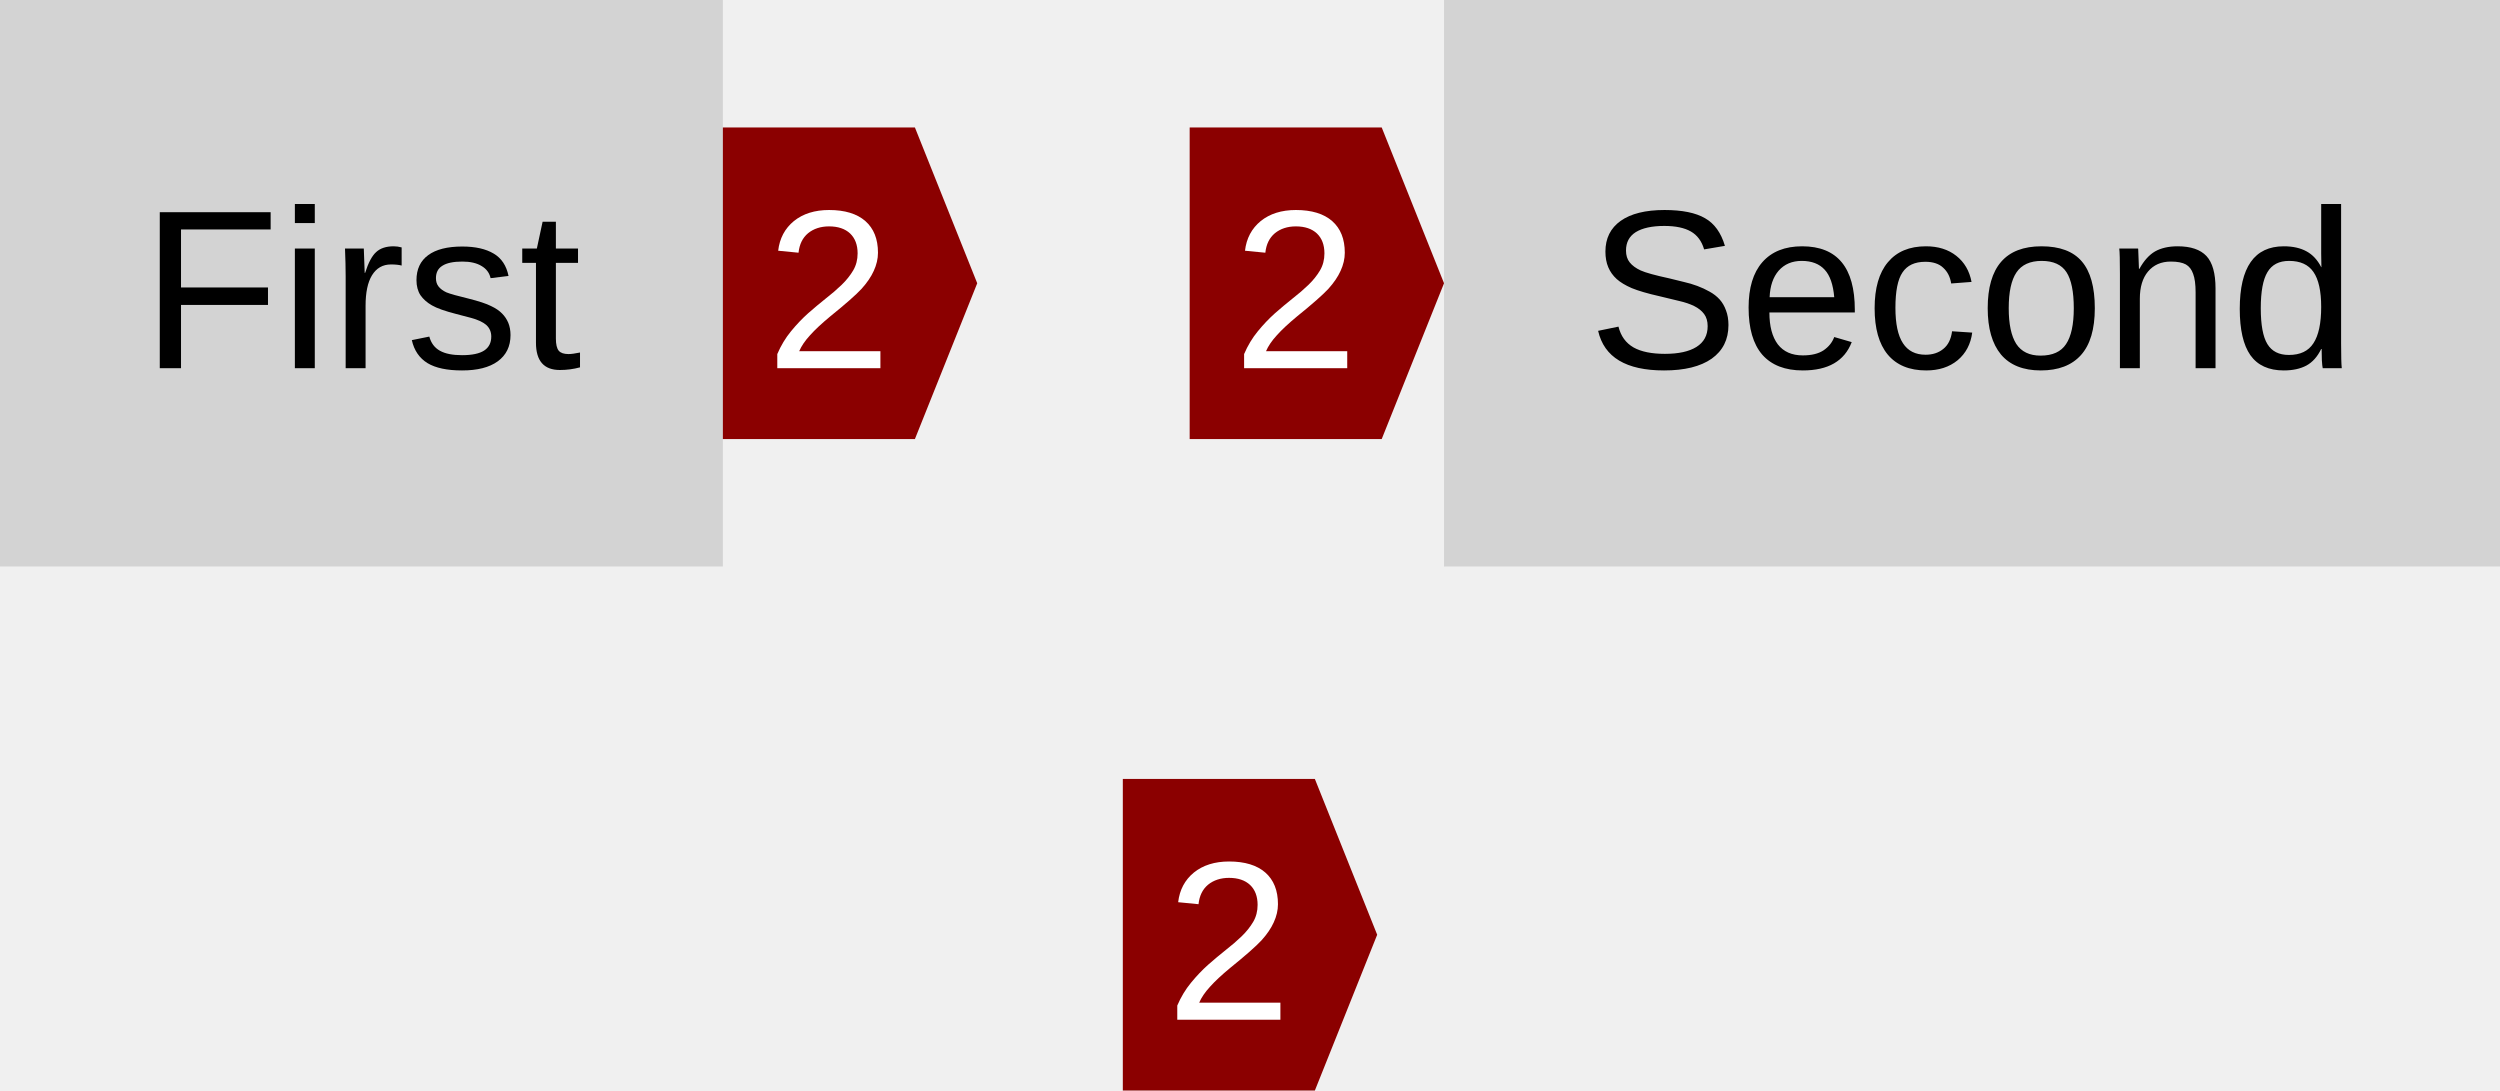
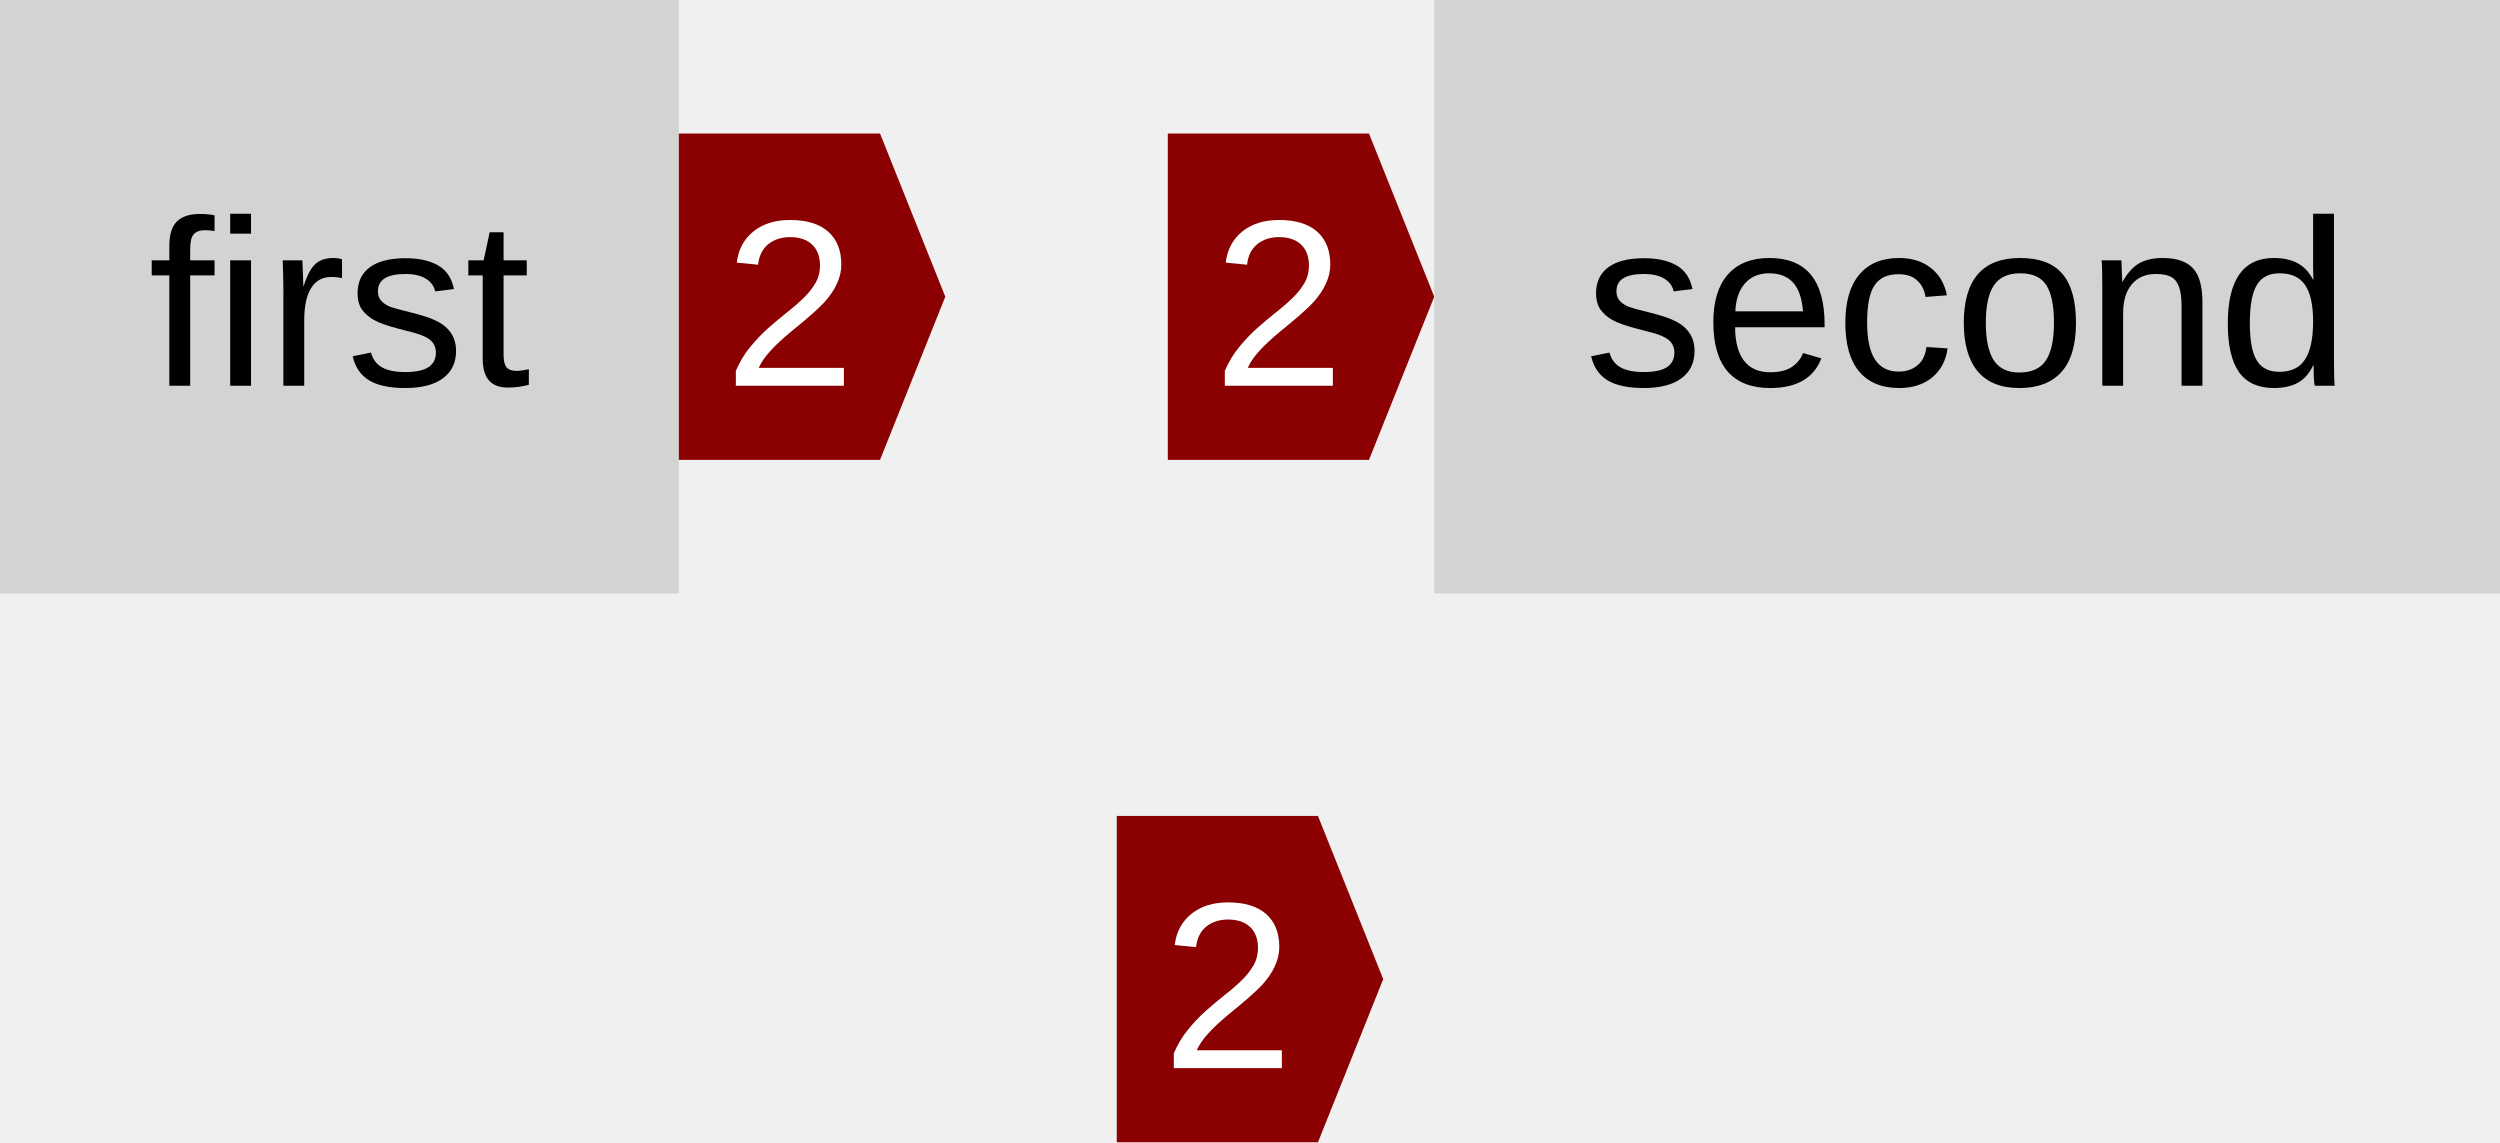
- <svg xmlns="http://www.w3.org/2000/svg" height="77" width="176.52">
+ <svg xmlns="http://www.w3.org/2000/svg" height="77" width="168.52">
  <defs>
    <style type="text/css">text{font-family:arial;font-size:16px;text-anchor:middle}g.item rect{fill:lightgray}g.item text{fill:black}g.dependency text{fill:white}</style>
  </defs>
  <symbol id="down-arrow" preserveAspectRatio="xMidYMax slice" viewBox="0,0,1,1">
    <polygon fill="darkgreen" points="0,0.8 0,0 1,0 1,0.8 0.5,1" />
  </symbol>
  <symbol id="right-arrow" preserveAspectRatio="xMaxYMid slice" viewBox="0,0,1,1">
    <polygon fill="darkred" points="0.8,0 0,0 0,1 0.8,1 1,0.5" />
  </symbol>
  <symbol id="up-arrow" preserveAspectRatio="xMidYMin slice" viewBox="0,0,1,1">
    <polygon fill="darkred" points="0,0.2 0,1 1,1 1,0.2 0.5,0" />
  </symbol>
  <g class="item">
-     <rect height="40" width="51.04" />
-     <text x="25.52" y="26">First</text>
+     <rect height="40" width="45.76" />
+     <text x="22.88" y="26">first</text>
  </g>
  <g class="dependency">
-     <use href="#right-arrow" height="22" width="17.96" x="51.04" y="9" />
-     <text x="58.52" y="26">2</text>
+     <use href="#right-arrow" height="22" width="17.96" x="45.76" y="9" />
+     <text x="53.24" y="26">2</text>
  </g>
  <g class="dependency">
-     <use href="#right-arrow" height="22" width="17.96" x="84" y="9" />
-     <text x="91.48" y="26">2</text>
+     <use href="#right-arrow" height="22" width="17.96" x="78.72" y="9" />
+     <text x="86.2" y="26">2</text>
  </g>
  <g class="item">
-     <rect height="40" width="74.56" x="101.96" />
-     <text x="139.24" y="26">Second</text>
+     <rect height="40" width="71.84" x="96.68" />
+     <text x="132.6" y="26">second</text>
  </g>
  <g class="dependency">
-     <use href="#right-arrow" height="22" width="17.96" x="79.28" y="55" />
-     <text x="86.76" y="72">2</text>
+     <use href="#right-arrow" height="22" width="17.96" x="75.28" y="55" />
+     <text x="82.76" y="72">2</text>
  </g>
</svg>
